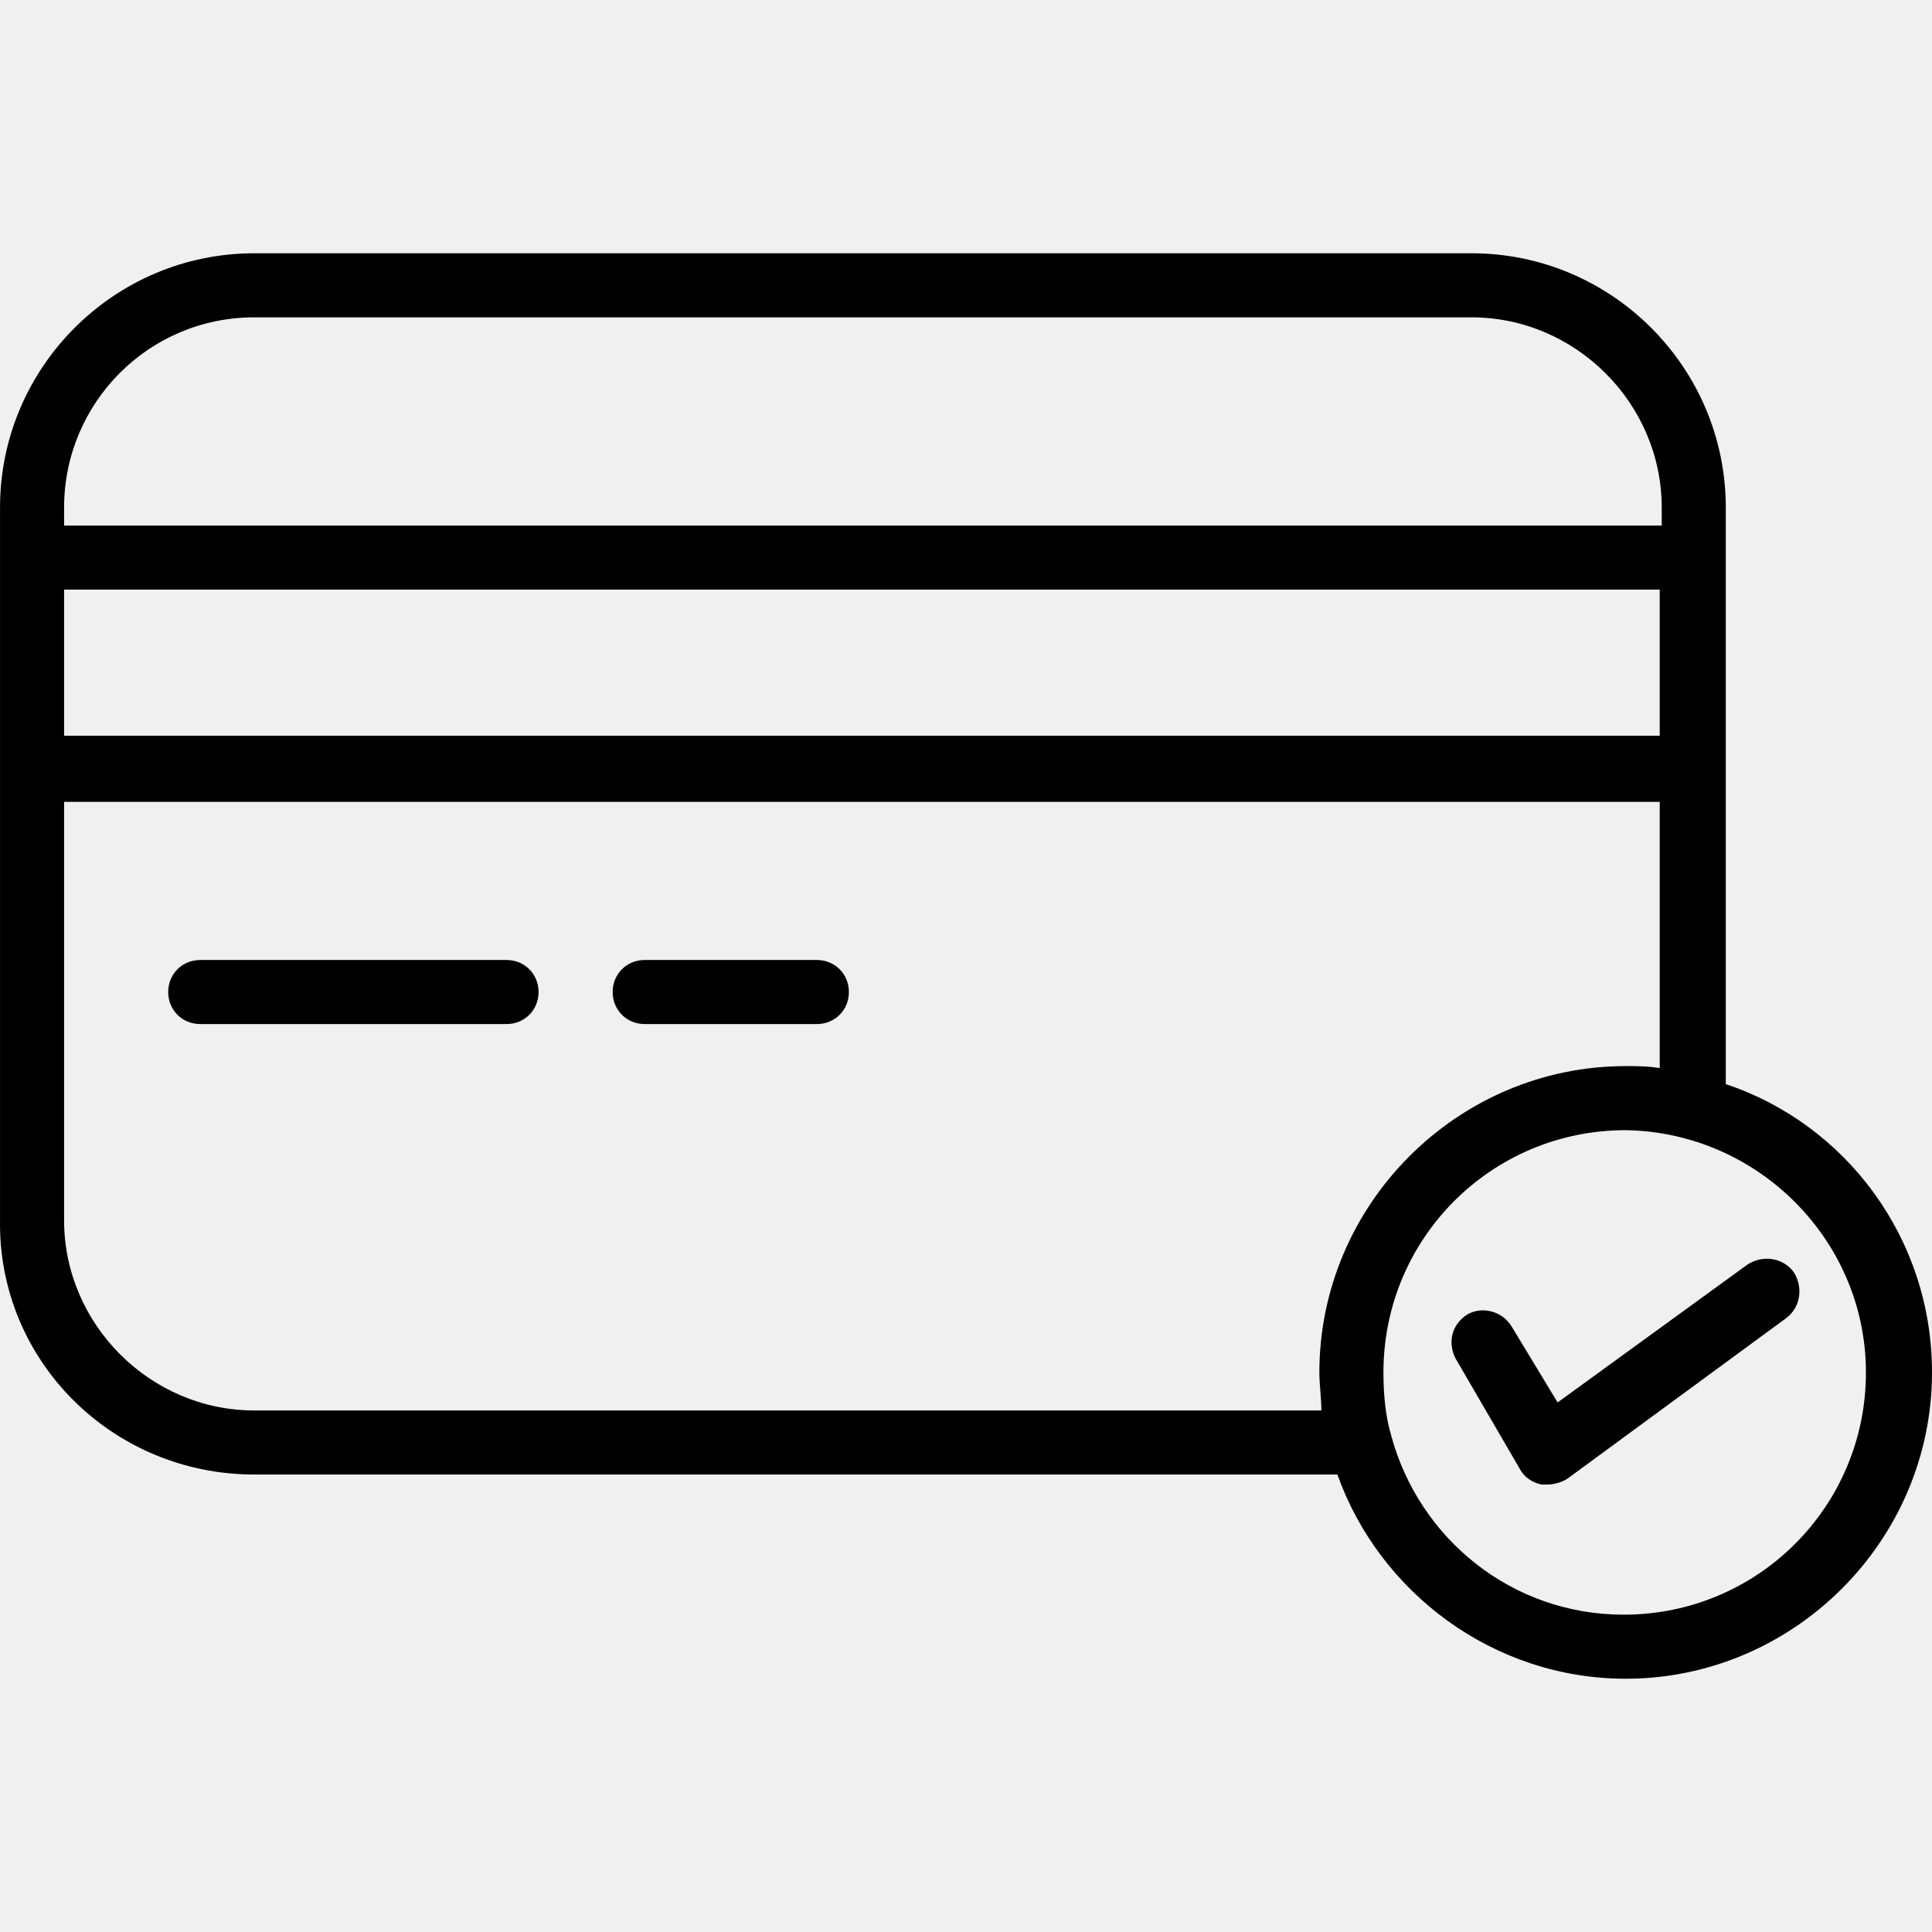
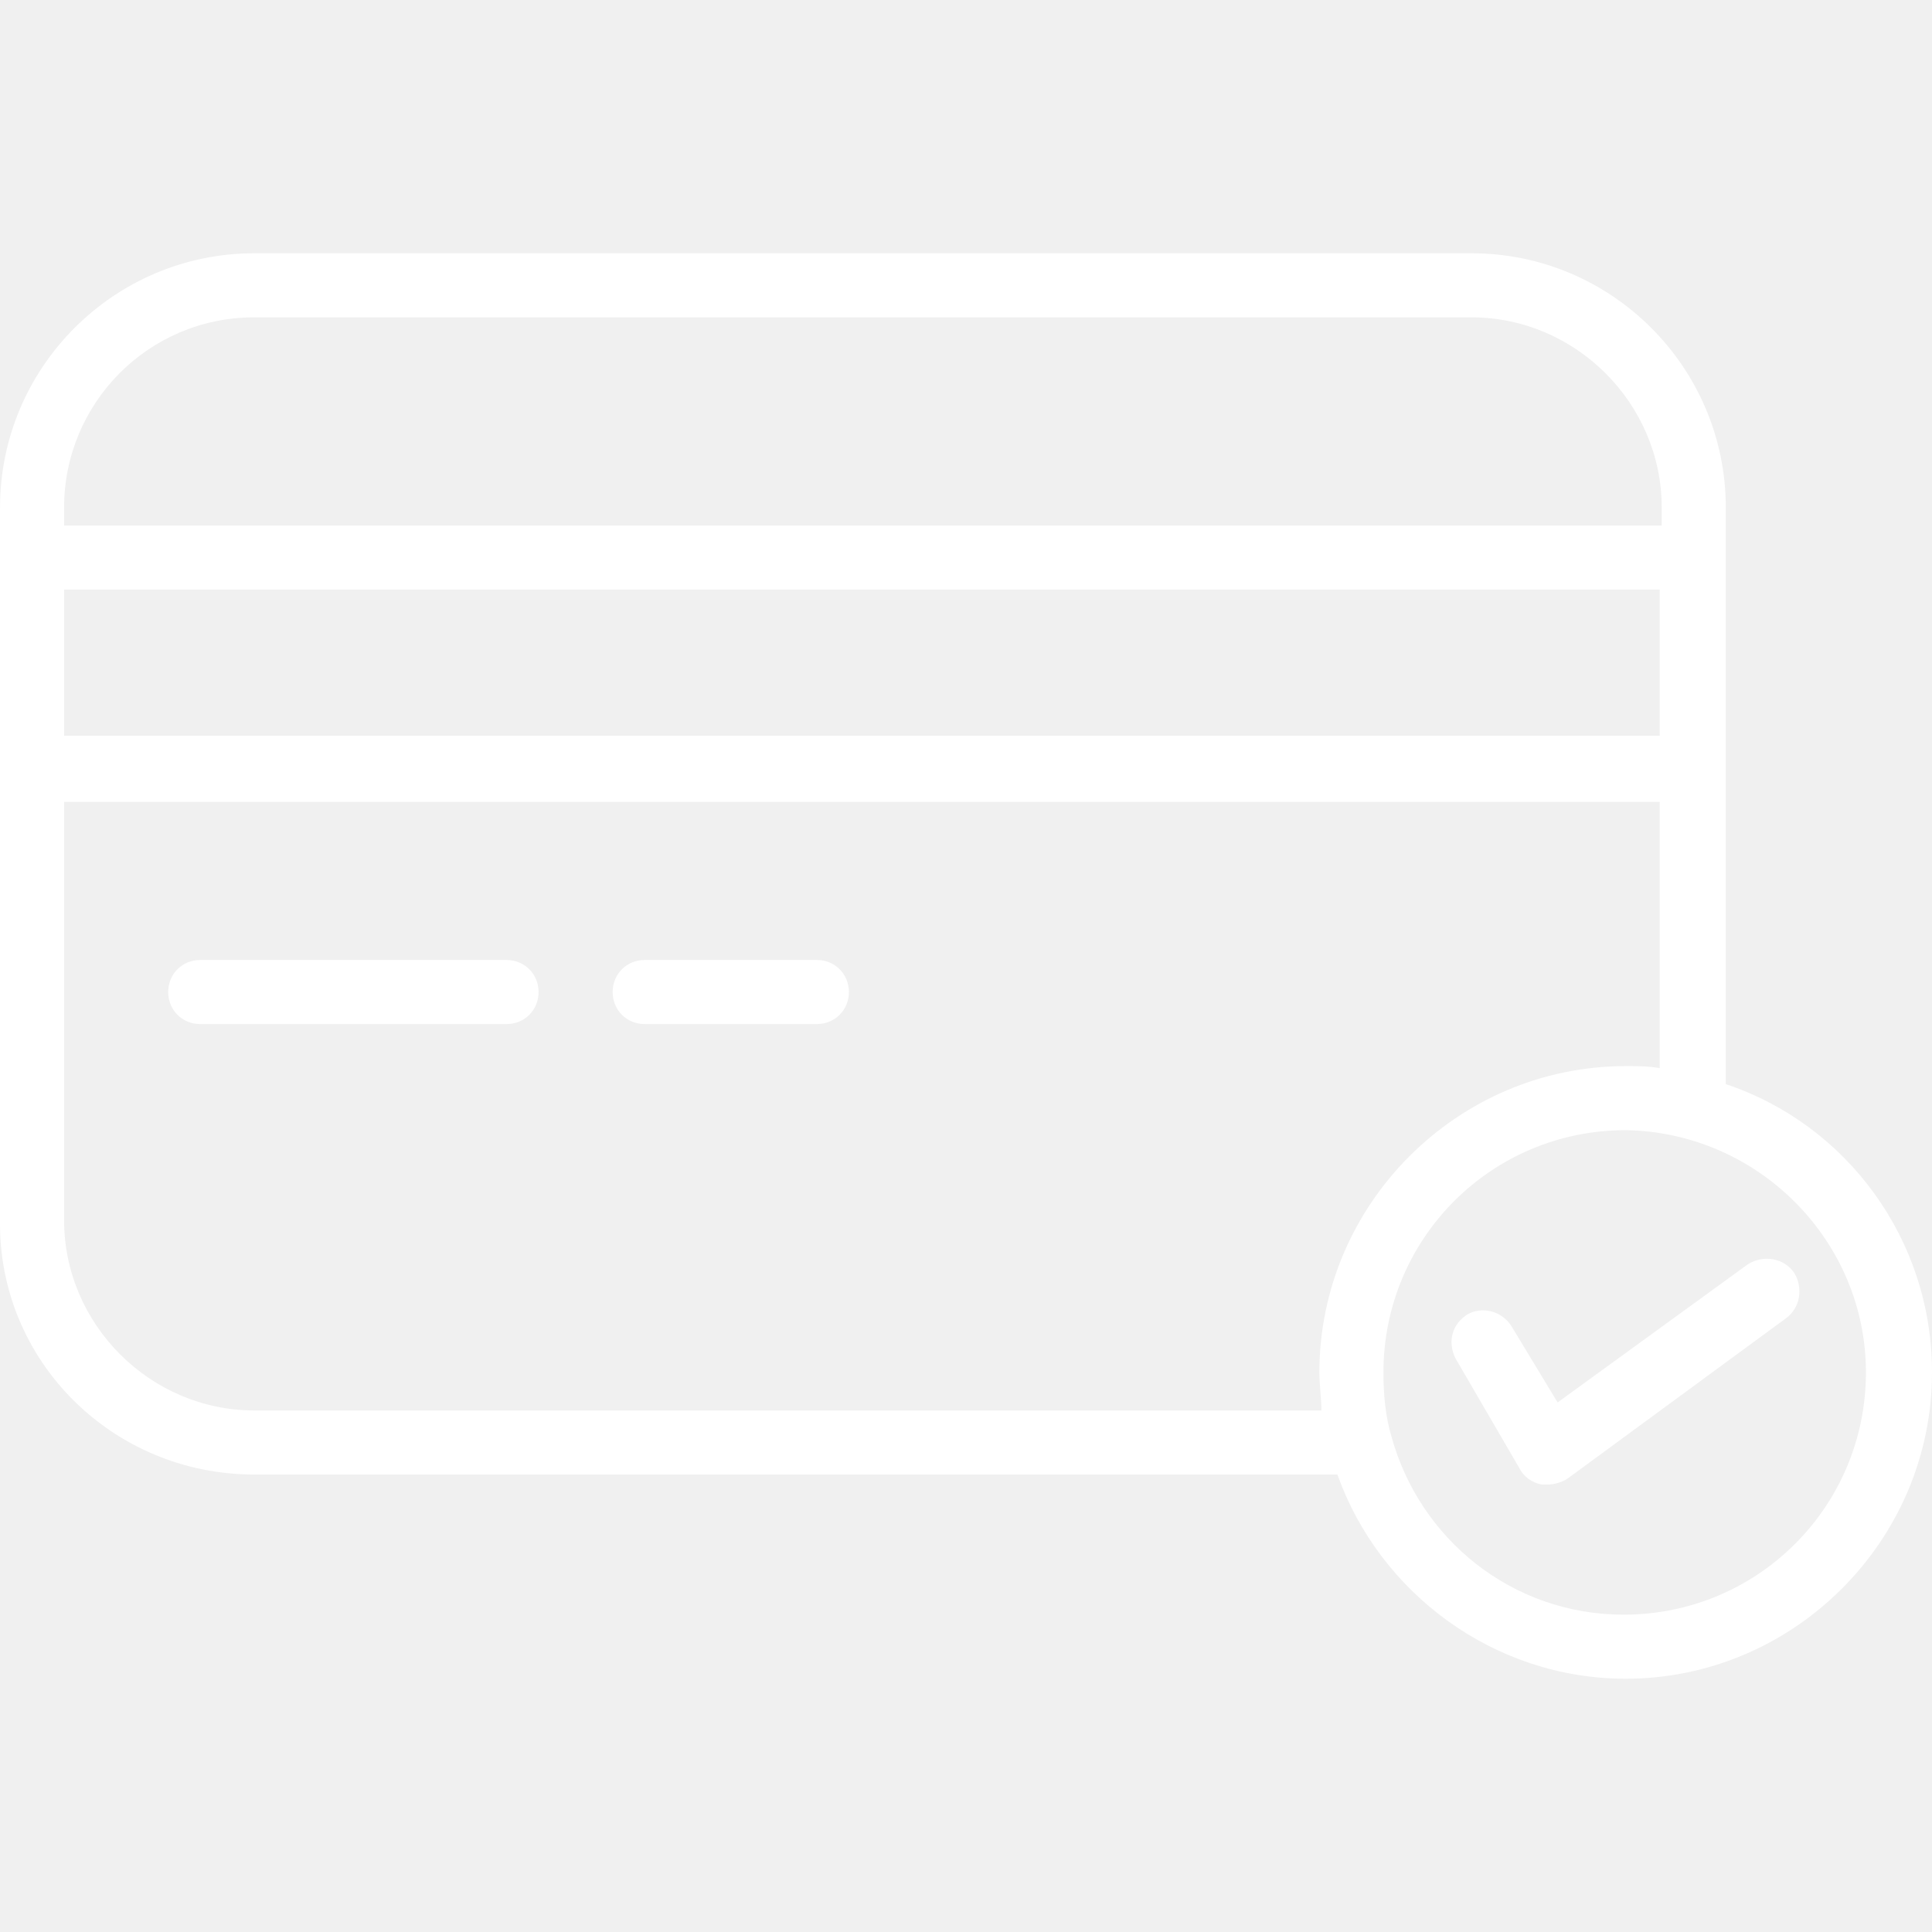
<svg xmlns="http://www.w3.org/2000/svg" version="1.1" id="Capa_1" x="0px" y="0px" viewBox="0 0 386.005 386.005" style="enable-background:new 0 0 386.005 386.005;" xml:space="preserve">
-   <g>
-     <g>
-       <path d="M344.805,216.603v-115.2c0-28-22.8-50.8-50.8-50.8h-243.2c-28,0-50.8,22.8-50.8,50.8v142.4c-0.4,28,22.4,50.8,50.8,50.8    h216.4c8.4,23.6,31.2,40.8,57.6,40.8c33.6,0,61.2-27.6,61.2-61.2C386.005,247.403,368.805,224.603,344.805,216.603z     M12.805,101.403c0-20.8,16.8-38,38-38h243.2c20.8,0,38,17.2,38,38v3.6h-319.2V101.403z M12.805,117.803h318.8v29.2h-318.8    V117.803z M264.005,281.803h-213.2c-20.8,0-38-17.2-38-38v-83.6h318.8v53.2c-2.4-0.4-4.4-0.4-6.8-0.4c-33.6,0-61.2,27.6-61.2,61.2    C263.605,276.603,264.005,279.403,264.005,281.803z M324.405,322.603c-22.4,0-40.8-15.2-46.4-35.6c-1.2-4-1.6-8.4-1.6-12.8    c0-26.8,21.6-48.4,48.4-48.4c26.4,0.4,48,22,48,48.4C372.805,301.003,351.205,322.603,324.405,322.603z" />
+   <defs id="defs59" />
+   <g id="g6" style="fill:#ffffff;fill-opacity:1">
+     <g id="g4" style="fill:#ffffff;fill-opacity:1">
+       <path d="M344.805,216.603v-115.2c0-28-22.8-50.8-50.8-50.8h-243.2c-28,0-50.8,22.8-50.8,50.8v142.4c-0.4,28,22.4,50.8,50.8,50.8    h216.4c8.4,23.6,31.2,40.8,57.6,40.8c33.6,0,61.2-27.6,61.2-61.2C386.005,247.403,368.805,224.603,344.805,216.603z     M12.805,101.403c0-20.8,16.8-38,38-38h243.2c20.8,0,38,17.2,38,38v3.6h-319.2V101.403z M12.805,117.803h318.8v29.2h-318.8    V117.803z M264.005,281.803h-213.2c-20.8,0-38-17.2-38-38v-83.6h318.8v53.2c-2.4-0.4-4.4-0.4-6.8-0.4c-33.6,0-61.2,27.6-61.2,61.2    C263.605,276.603,264.005,279.403,264.005,281.803z M324.405,322.603c-22.4,0-40.8-15.2-46.4-35.6c-1.2-4-1.6-8.4-1.6-12.8    c0-26.8,21.6-48.4,48.4-48.4c26.4,0.4,48,22,48,48.4C372.805,301.003,351.205,322.603,324.405,322.603z" id="path2" style="fill:#ffffff;fill-opacity:1" />
    </g>
  </g>
-   <g>
-     <g>
-       <path d="M101.205,191.803h-61.2c-3.6,0-6.4,2.8-6.4,6.4c0,3.6,2.8,6.4,6.4,6.4h61.2c3.6,0,6.4-2.8,6.4-6.4    C107.605,194.603,104.805,191.803,101.205,191.803z" />
+   <g id="g12" style="fill:#ffffff;fill-opacity:1">
+     <g id="g10" style="fill:#ffffff;fill-opacity:1">
+       <path d="M101.205,191.803h-61.2c-3.6,0-6.4,2.8-6.4,6.4c0,3.6,2.8,6.4,6.4,6.4h61.2c3.6,0,6.4-2.8,6.4-6.4    C107.605,194.603,104.805,191.803,101.205,191.803z" id="path8" style="fill:#ffffff;fill-opacity:1" />
    </g>
  </g>
-   <g>
-     <g>
-       <path d="M163.205,191.803h-34.4c-3.6,0-6.4,2.8-6.4,6.4c0,3.6,2.8,6.4,6.4,6.4h34.4c3.6,0,6.4-2.8,6.4-6.4    C169.605,194.603,166.805,191.803,163.205,191.803z" />
+   <g id="g18" style="fill:#ffffff;fill-opacity:1">
+     <g id="g16" style="fill:#ffffff;fill-opacity:1">
+       <path d="M163.205,191.803h-34.4c-3.6,0-6.4,2.8-6.4,6.4c0,3.6,2.8,6.4,6.4,6.4h34.4c3.6,0,6.4-2.8,6.4-6.4    C169.605,194.603,166.805,191.803,163.205,191.803z" id="path14" style="fill:#ffffff;fill-opacity:1" />
    </g>
  </g>
-   <g>
-     <g>
-       <path d="M358.405,254.203c-2-2.8-6-3.6-9.2-1.6l-38,27.6l-9.2-15.2c-2-3.2-6-4-8.8-2.4c-3.2,2-4,5.6-2.4,8.8l12.8,22    c0.8,1.6,2.4,2.8,4.4,3.2c0.4,0,0.8,0,1.2,0c1.2,0,2.8-0.4,4-1.2l43.6-32C359.605,261.403,360.405,257.403,358.405,254.203z" />
+   <g id="g24" style="fill:#ffffff;fill-opacity:1">
+     <g id="g22" style="fill:#ffffff;fill-opacity:1">
+       <path d="M358.405,254.203c-2-2.8-6-3.6-9.2-1.6l-38,27.6l-9.2-15.2c-2-3.2-6-4-8.8-2.4c-3.2,2-4,5.6-2.4,8.8l12.8,22    c0.8,1.6,2.4,2.8,4.4,3.2c0.4,0,0.8,0,1.2,0c1.2,0,2.8-0.4,4-1.2l43.6-32C359.605,261.403,360.405,257.403,358.405,254.203z" id="path20" style="fill:#ffffff;fill-opacity:1" />
    </g>
  </g>
-   <g>
+   <g id="g26">
</g>
-   <g>
+   <g id="g28">
</g>
-   <g>
+   <g id="g30">
</g>
-   <g>
+   <g id="g32">
</g>
-   <g>
+   <g id="g34">
</g>
-   <g>
+   <g id="g36">
</g>
-   <g>
+   <g id="g38">
</g>
-   <g>
+   <g id="g40">
</g>
-   <g>
+   <g id="g42">
</g>
-   <g>
+   <g id="g44">
</g>
-   <g>
+   <g id="g46">
</g>
-   <g>
+   <g id="g48">
</g>
-   <g>
+   <g id="g50">
</g>
-   <g>
+   <g id="g52">
</g>
-   <g>
+   <g id="g54">
</g>
</svg>
